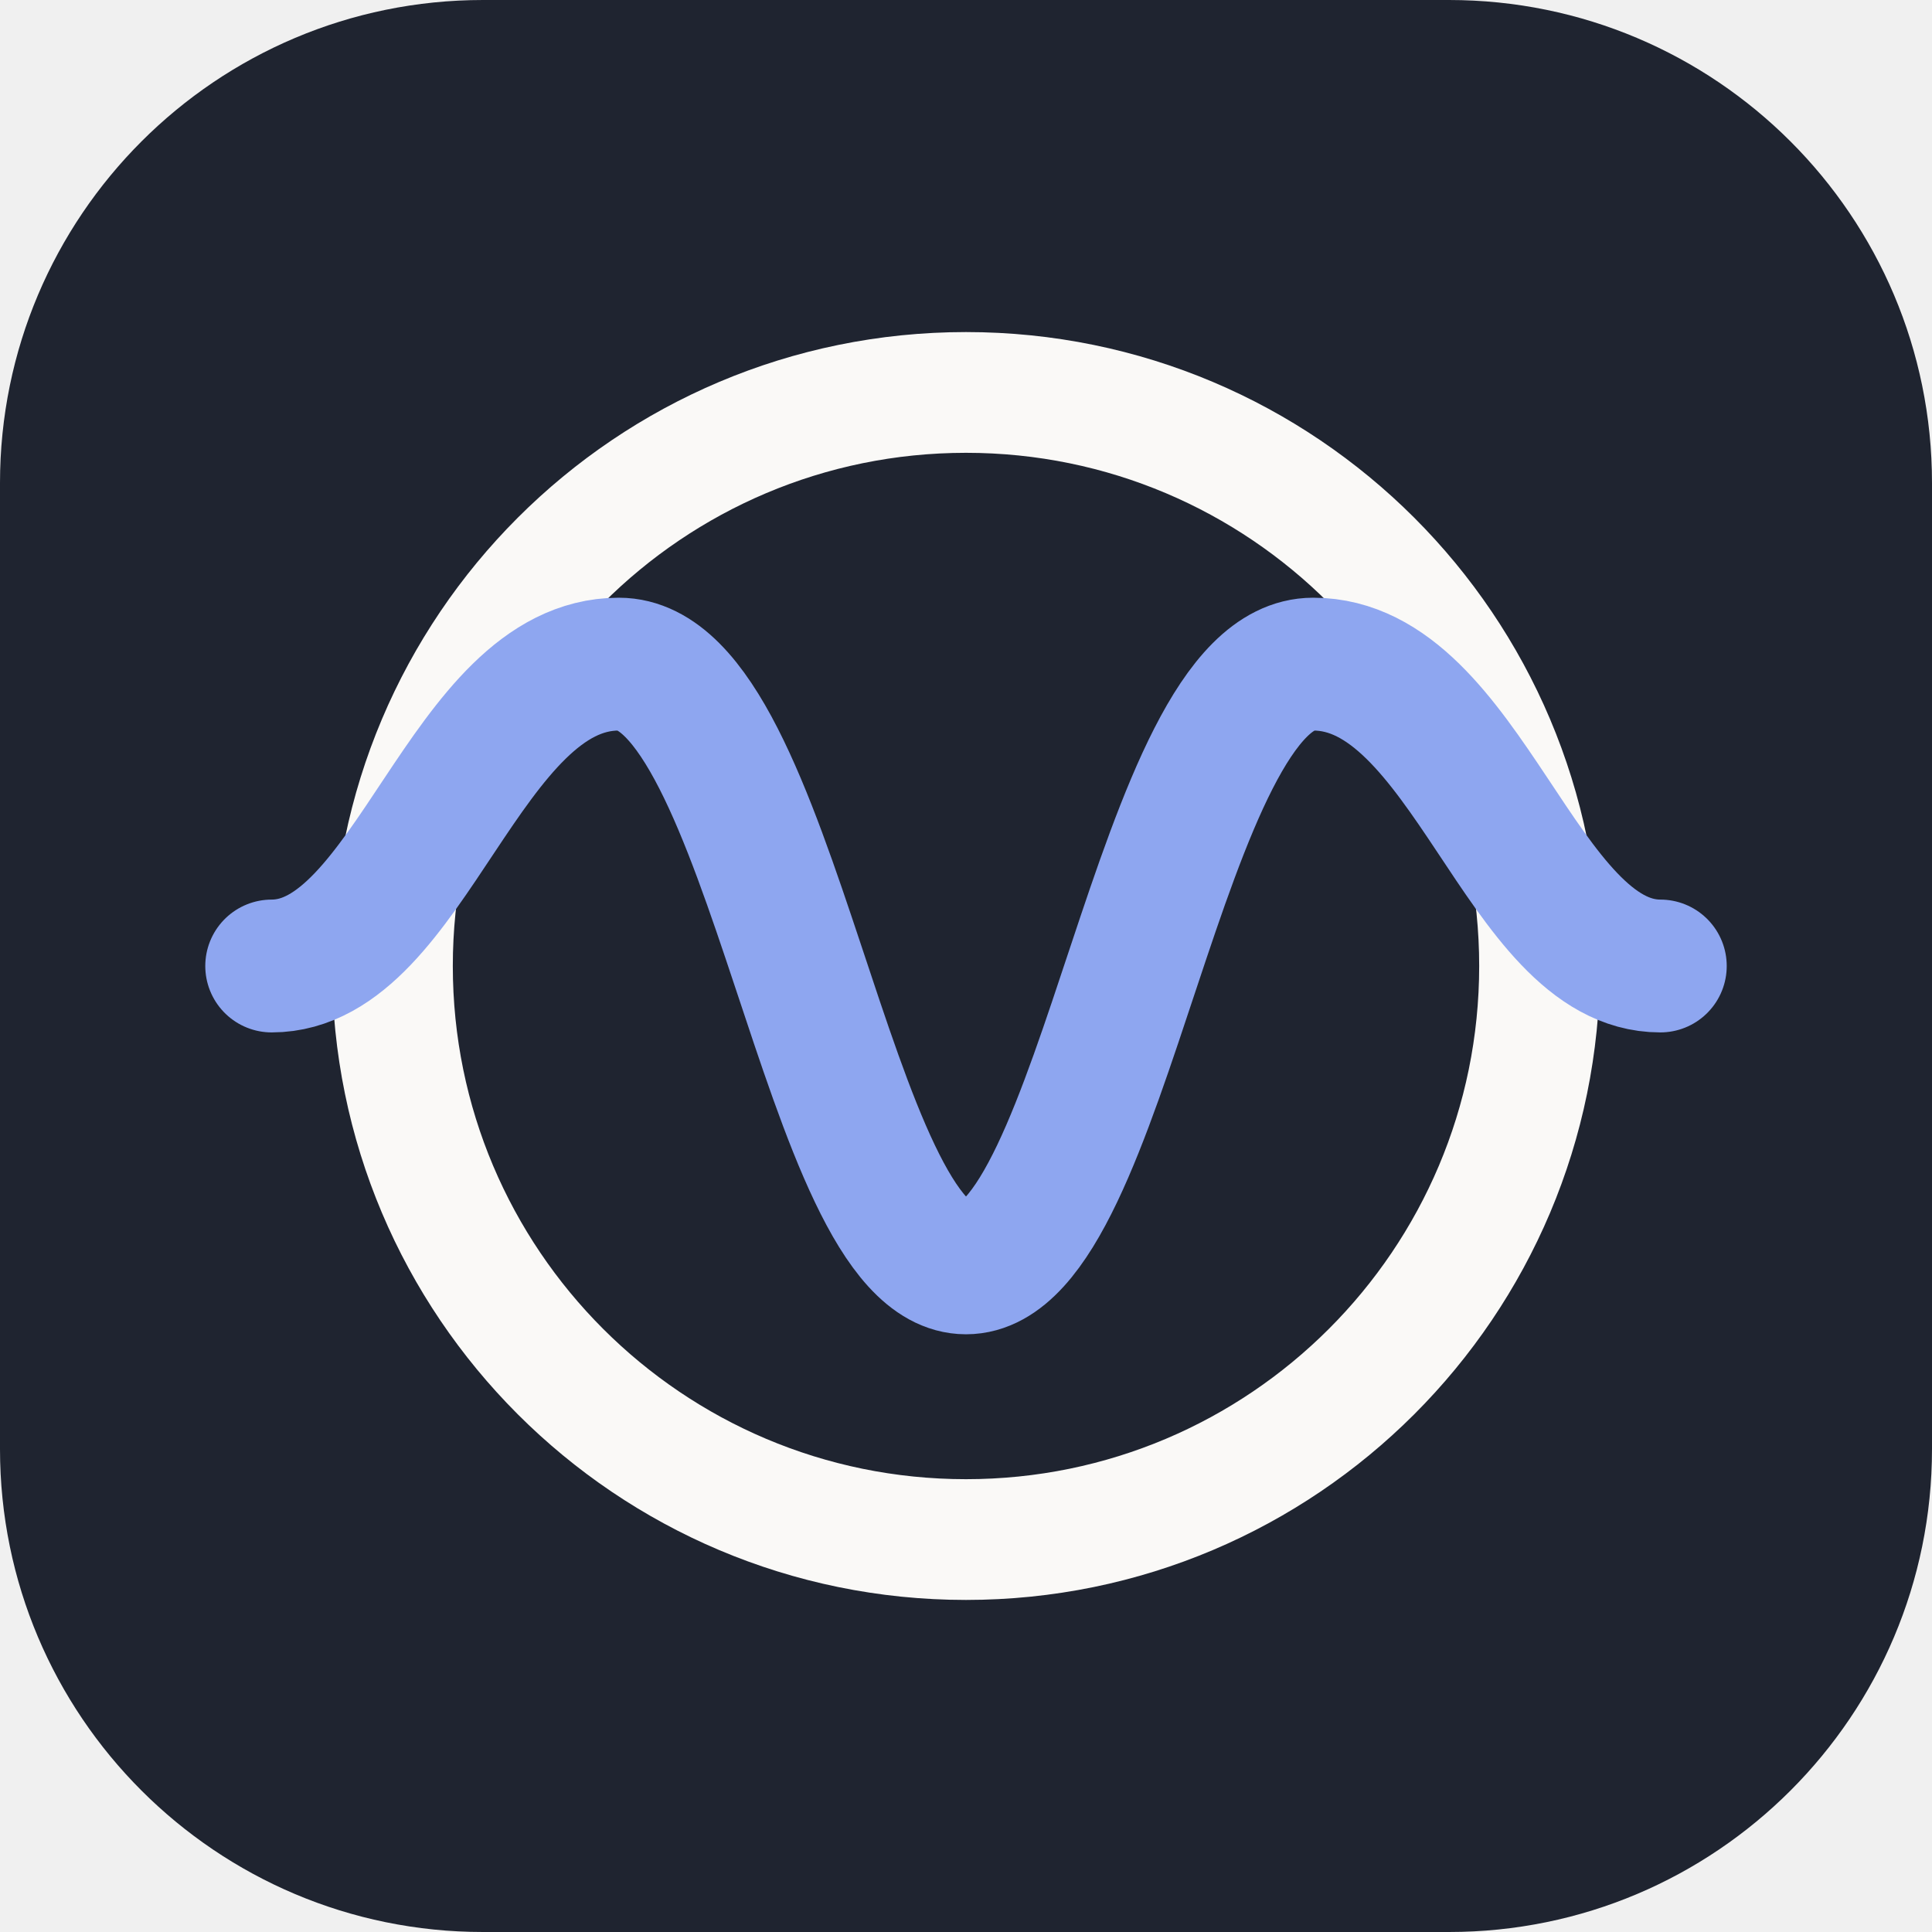
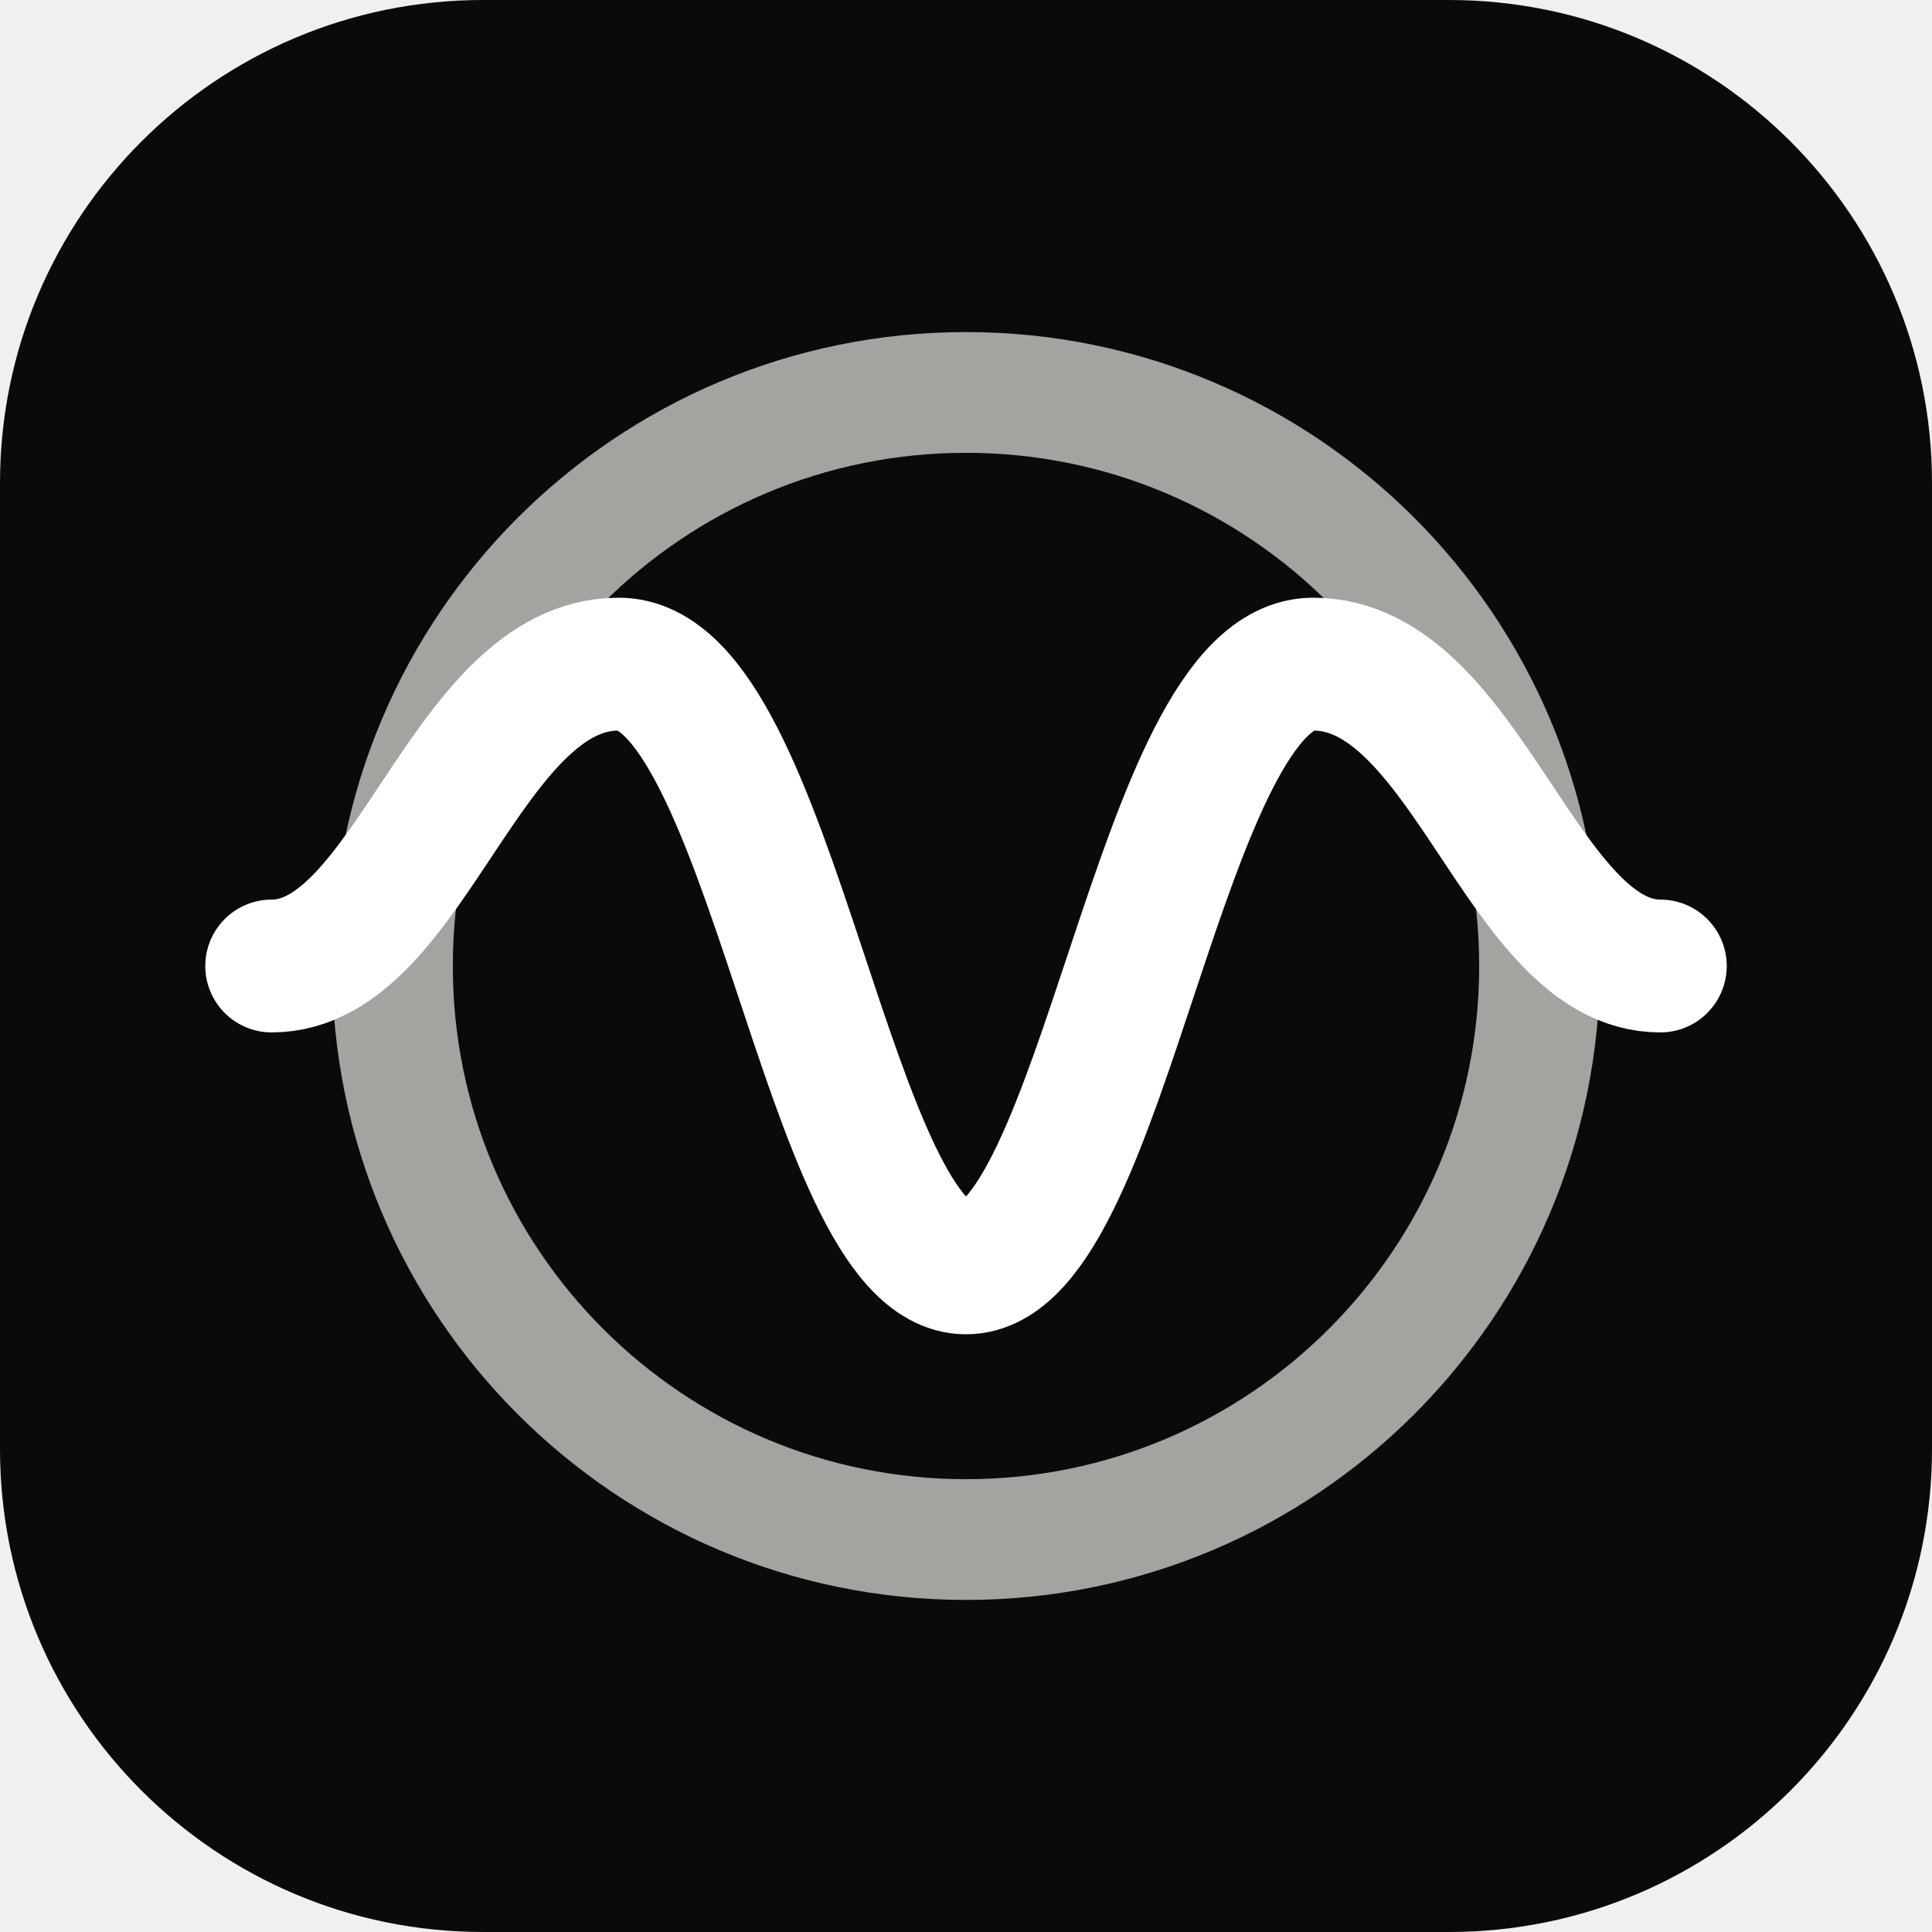
<svg xmlns="http://www.w3.org/2000/svg" viewBox="0 0 32 32">
-   <rect width="32" height="32" rx="8" fill="#1F2430" />
-   <circle cx="16" cy="16" r="9.5" fill="none" stroke="#FAF9F7" stroke-width="2" />
-   <path d="M4.5 16c2.3 0 3.2-5 5.75-5s3.45 10 5.75 10 3.2-10 5.75-10 3.45 5 5.75 5" fill="none" stroke="#8EA6F0" stroke-width="2.2" stroke-linecap="round" />
+   <rect width="32" height="32" rx="8" fill="#0A0A0A" />
+   <circle cx="16" cy="16" r="9.5" fill="none" stroke="#A3A3A0" stroke-width="2" />
+   <path d="M4.5 16c2.3 0 3.2-5 5.75-5s3.45 10 5.75 10 3.2-10 5.75-10 3.45 5 5.75 5" fill="none" stroke="#FFFFFF" stroke-width="2.2" stroke-linecap="round" />
</svg>
